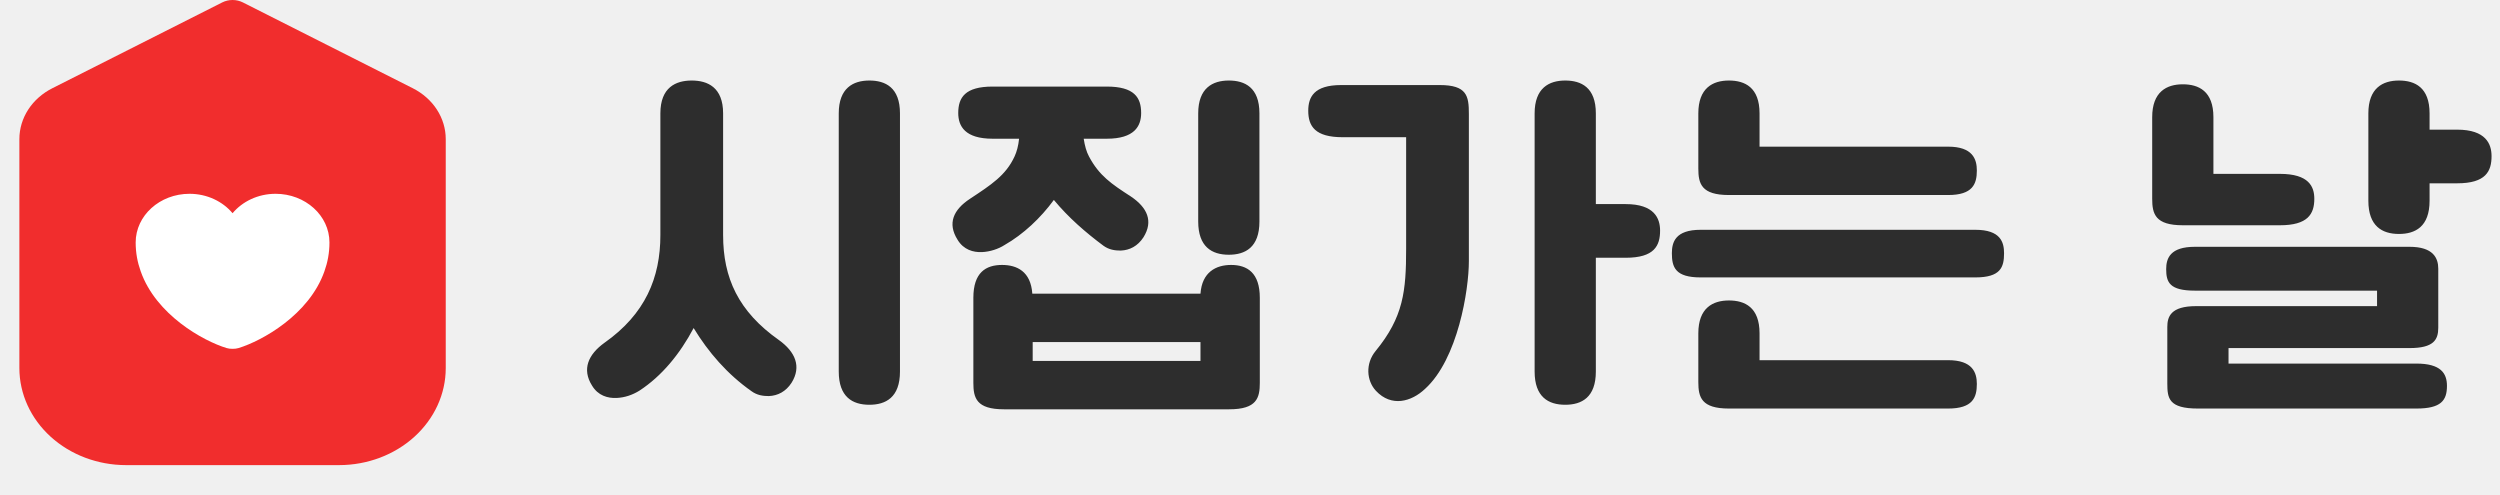
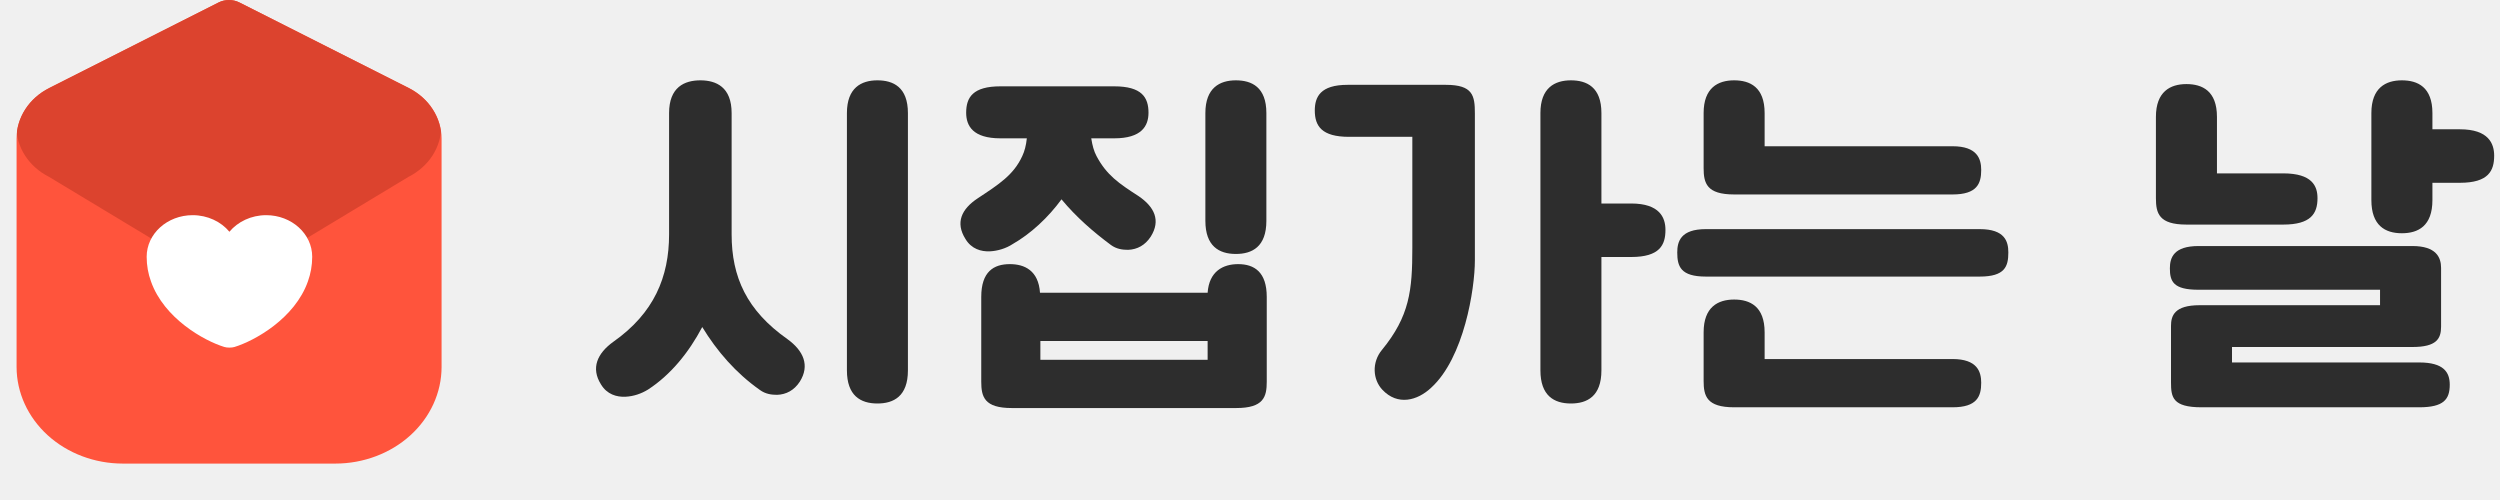
- <svg xmlns="http://www.w3.org/2000/svg" width="172" height="34" viewBox="0 0 172 34" fill="none">
-   <path d="M42.418 27.38C41.82 27.406 41.144 27.224 40.728 26.522C40.026 25.404 40.468 24.39 41.586 23.584C44.394 21.608 45.434 19.112 45.434 16.174V7.802C45.434 6.008 46.5 5.54 47.592 5.54C48.684 5.54 49.75 6.008 49.75 7.802V16.174C49.75 19.112 50.79 21.426 53.598 23.402C54.716 24.208 55.158 25.222 54.456 26.34C54.066 26.938 53.52 27.224 52.896 27.25C52.506 27.25 52.09 27.198 51.7 26.912C50.036 25.742 48.736 24.234 47.722 22.57C46.786 24.338 45.538 25.872 43.978 26.886C43.51 27.172 42.99 27.354 42.418 27.38ZM59.812 27.848C58.642 27.848 57.706 27.302 57.706 25.56V7.802C57.706 6.06 58.694 5.54 59.812 5.54C60.904 5.54 61.918 6.008 61.918 7.802V25.56C61.918 27.354 60.93 27.848 59.812 27.848ZM84.569 28.16H69.073C67.175 28.16 66.967 27.38 66.967 26.34V20.49C66.967 18.748 67.825 18.228 68.943 18.228C69.957 18.228 70.919 18.67 71.023 20.204H82.593C82.697 18.722 83.659 18.228 84.699 18.228C85.817 18.228 86.675 18.774 86.675 20.49V26.34C86.675 27.38 86.467 28.16 84.569 28.16ZM71.049 24.832H82.593V23.532H71.049V24.832ZM67.565 17.344C66.967 17.37 66.291 17.188 65.875 16.486C65.173 15.368 65.589 14.432 66.733 13.678C68.189 12.716 69.203 12.066 69.801 10.766C69.957 10.428 70.061 10.038 70.113 9.544H68.293C66.395 9.544 65.927 8.686 65.927 7.776C65.927 6.71 66.395 5.956 68.293 5.956H76.145C78.043 5.956 78.511 6.71 78.511 7.776C78.511 8.686 78.043 9.544 76.145 9.544H74.559C74.637 10.038 74.741 10.428 74.923 10.766C75.625 12.092 76.483 12.664 77.809 13.522C78.927 14.276 79.369 15.212 78.667 16.33C78.277 16.928 77.731 17.214 77.107 17.24C76.717 17.24 76.301 17.188 75.911 16.902C74.689 15.992 73.519 14.978 72.505 13.756C71.595 15.004 70.399 16.122 69.125 16.85C68.683 17.136 68.111 17.318 67.565 17.344ZM84.543 17.526C83.373 17.526 82.437 16.98 82.437 15.238V7.802C82.437 6.06 83.425 5.54 84.543 5.54C85.635 5.54 86.649 6.008 86.649 7.802V15.238C86.649 17.032 85.661 17.526 84.543 17.526ZM94.662 26.886C94.012 26.184 93.934 25.014 94.636 24.156C96.56 21.816 96.742 20.022 96.742 17.11V9.44H92.374C90.476 9.44 90.008 8.686 90.008 7.62C90.008 6.684 90.398 5.852 92.27 5.852H99.056C100.928 5.852 101.058 6.606 101.058 7.828V17.968C101.058 19.944 100.304 24.702 98.042 26.756C97.106 27.64 95.728 28.03 94.662 26.886ZM107.688 27.848C106.518 27.848 105.582 27.302 105.582 25.56V7.802C105.582 6.06 106.57 5.54 107.688 5.54C108.78 5.54 109.794 6.008 109.794 7.802V14.042H111.848C113.824 14.042 114.214 15.03 114.214 15.862C114.214 16.902 113.824 17.734 111.848 17.734H109.794V25.56C109.794 27.354 108.806 27.848 107.688 27.848ZM134.031 13.418H118.951C117.053 13.418 116.845 12.638 116.845 11.598V7.802C116.845 6.06 117.833 5.54 118.951 5.54C120.043 5.54 121.057 6.008 121.057 7.802V10.09H134.031C135.721 10.09 136.007 10.948 136.007 11.728C136.007 12.664 135.721 13.418 134.031 13.418ZM134.031 28.108H118.951C117.053 28.108 116.845 27.328 116.845 26.288V22.934C116.845 21.192 117.833 20.672 118.951 20.672C120.043 20.672 121.057 21.14 121.057 22.934V24.78H134.031C135.721 24.78 136.007 25.638 136.007 26.418C136.007 27.354 135.721 28.108 134.031 28.108ZM135.903 19.086H117.001C115.259 19.086 115.025 18.384 115.025 17.422C115.025 16.668 115.259 15.81 117.001 15.81H135.903C137.645 15.81 137.879 16.668 137.879 17.422C137.879 18.384 137.645 19.086 135.903 19.086ZM166.245 28.108H151.217C149.215 28.108 149.111 27.406 149.111 26.392V22.492C149.111 21.79 149.345 21.062 151.087 21.062H163.541V19.996H151.009C149.267 19.996 149.033 19.424 149.033 18.514C149.033 17.76 149.319 16.98 151.009 16.98H165.777C167.415 16.98 167.753 17.76 167.753 18.488V22.544C167.753 23.376 167.441 23.948 165.777 23.948H153.323V25.014H166.245C167.935 25.014 168.351 25.69 168.351 26.548C168.351 27.562 167.935 28.108 166.245 28.108ZM156.859 15.498H150.177C148.279 15.498 148.071 14.718 148.071 13.678V8.062C148.071 6.32 149.059 5.8 150.177 5.8C151.269 5.8 152.283 6.268 152.283 8.062V11.962H156.859C158.861 11.962 159.225 12.846 159.225 13.678C159.225 14.744 158.757 15.498 156.859 15.498ZM165.049 16.096C163.879 16.096 162.943 15.55 162.943 13.808V7.802C162.943 6.06 163.931 5.54 165.049 5.54C166.141 5.54 167.155 6.008 167.155 7.802V8.92H169.053C171.029 8.92 171.419 9.908 171.419 10.74C171.419 11.78 171.029 12.612 169.053 12.612H167.155V13.808C167.155 15.602 166.167 16.096 165.049 16.096Z" fill="#2D2D2D" />
-   <path d="M1.333 9.569V25.333C1.336 27.101 2.109 28.795 3.484 30.045C4.859 31.295 6.723 31.998 8.667 32H23.334C25.278 31.998 27.142 31.295 28.516 30.045C29.891 28.795 30.665 27.101 30.667 25.333V9.569C30.667 8.856 30.457 8.156 30.059 7.541C29.661 6.927 29.09 6.42 28.404 6.073L16.713 0.168C16.495 0.058 16.25 0 16 0C15.751 0 15.505 0.058 15.287 0.168L3.597 6.073C2.911 6.42 2.339 6.927 1.941 7.541C1.543 8.156 1.334 8.856 1.333 9.569ZM16 7.333C16.435 7.333 16.861 7.451 17.222 7.67C17.584 7.89 17.866 8.203 18.033 8.568C18.199 8.933 18.243 9.336 18.158 9.724C18.073 10.111 17.863 10.468 17.556 10.748C17.248 11.027 16.856 11.218 16.429 11.295C16.003 11.372 15.56 11.332 15.158 11.181C14.756 11.03 14.413 10.773 14.171 10.444C13.929 10.116 13.8 9.729 13.8 9.333C13.8 8.803 14.032 8.294 14.444 7.919C14.857 7.544 15.417 7.333 16 7.333Z" fill="#F12D2D" />
-   <rect x="10.666" y="6.667" width="10.667" height="8" fill="#F12D2D" />
-   <path d="M18.96 13.333C17.753 13.333 16.674 13.861 16 14.67C15.327 13.861 14.247 13.333 13.04 13.333C10.993 13.333 9.334 14.832 9.334 16.683C9.334 17.396 9.46 18.055 9.68 18.667C10.733 21.663 13.98 23.455 15.587 23.946C15.813 24.018 16.187 24.018 16.413 23.946C18.02 23.455 21.267 21.663 22.32 18.667C22.54 18.055 22.667 17.396 22.667 16.683C22.667 14.832 21.007 13.333 18.96 13.333Z" fill="white" />
+ <svg xmlns="http://www.w3.org/2000/svg" width="60" height="12" viewBox="0 0 60 12" fill="none">
+   <path d="M58.061 9.775H52.836C52.14 9.775 52.104 9.531 52.104 9.178V7.822C52.104 7.578 52.185 7.325 52.791 7.325H57.121V6.954H52.764C52.158 6.954 52.077 6.755 52.077 6.439C52.077 6.177 52.176 5.905 52.764 5.905H57.899C58.468 5.905 58.586 6.177 58.586 6.43V7.84C58.586 8.129 58.477 8.328 57.899 8.328H53.568V8.699H58.061C58.649 8.699 58.794 8.934 58.794 9.232C58.794 9.585 58.649 9.775 58.061 9.775ZM54.798 5.39H52.474C51.815 5.39 51.742 5.119 51.742 4.757V2.805C51.742 2.199 52.086 2.018 52.474 2.018C52.854 2.018 53.207 2.181 53.207 2.805V4.161H54.798C55.494 4.161 55.62 4.468 55.62 4.757C55.62 5.128 55.458 5.39 54.798 5.39ZM57.645 5.598C57.239 5.598 56.913 5.408 56.913 4.803V2.714C56.913 2.109 57.257 1.928 57.645 1.928C58.025 1.928 58.378 2.09 58.378 2.714V3.103H59.038C59.725 3.103 59.86 3.446 59.86 3.736C59.86 4.097 59.725 4.387 59.038 4.387H58.378V4.803C58.378 5.426 58.034 5.598 57.645 5.598Z" fill="#2D2D2D" />
+   <path d="M46.862 4.667H41.619C40.959 4.667 40.887 4.396 40.887 4.034V2.714C40.887 2.109 41.23 1.928 41.619 1.928C41.999 1.928 42.351 2.09 42.351 2.714V3.51H46.862C47.45 3.51 47.549 3.808 47.549 4.079C47.549 4.405 47.45 4.667 46.862 4.667ZM46.862 9.775H41.619C40.959 9.775 40.887 9.503 40.887 9.142V7.976C40.887 7.37 41.23 7.189 41.619 7.189C41.999 7.189 42.351 7.352 42.351 7.976V8.617H46.862C47.45 8.617 47.549 8.916 47.549 9.187C47.549 9.512 47.45 9.775 46.862 9.775ZM47.513 6.638H40.941C40.335 6.638 40.254 6.394 40.254 6.059C40.254 5.797 40.335 5.499 40.941 5.499H47.513C48.119 5.499 48.2 5.797 48.2 6.059C48.2 6.394 48.119 6.638 47.513 6.638Z" fill="#2D2D2D" />
+   <path d="M33.173 9.35C32.947 9.106 32.92 8.699 33.164 8.401C33.833 7.587 33.896 6.963 33.896 5.951V3.284H32.377C31.717 3.284 31.555 3.022 31.555 2.651C31.555 2.325 31.69 2.036 32.341 2.036H34.701C35.352 2.036 35.397 2.298 35.397 2.723V6.249C35.397 6.936 35.135 8.59 34.348 9.305C34.023 9.612 33.544 9.748 33.173 9.35ZM37.702 9.684C37.295 9.684 36.97 9.494 36.97 8.889V2.714C36.97 2.109 37.313 1.928 37.702 1.928C38.082 1.928 38.434 2.09 38.434 2.714V4.884H39.148C39.836 4.884 39.971 5.227 39.971 5.517C39.971 5.878 39.836 6.168 39.148 6.168H38.434V8.889C38.434 9.512 38.091 9.684 37.702 9.684Z" fill="#2D2D2D" />
+   <path d="M29.67 9.793H24.282C23.622 9.793 23.55 9.522 23.55 9.16V7.126C23.55 6.52 23.848 6.339 24.237 6.339C24.59 6.339 24.924 6.493 24.96 7.026H28.983C29.019 6.511 29.354 6.339 29.715 6.339C30.104 6.339 30.402 6.529 30.402 7.126V9.16C30.402 9.522 30.33 9.793 29.67 9.793ZM24.969 8.636H28.983V8.184H24.969V8.636ZM23.758 6.032C23.55 6.041 23.315 5.978 23.17 5.734C22.926 5.345 23.071 5.019 23.469 4.757C23.975 4.423 24.328 4.197 24.535 3.745C24.59 3.627 24.626 3.492 24.644 3.32H24.011C23.351 3.32 23.188 3.022 23.188 2.705C23.188 2.335 23.351 2.072 24.011 2.072H26.741C27.401 2.072 27.564 2.335 27.564 2.705C27.564 3.022 27.401 3.32 26.741 3.32H26.19C26.217 3.492 26.253 3.627 26.316 3.745C26.56 4.206 26.859 4.405 27.32 4.703C27.709 4.965 27.862 5.291 27.618 5.679C27.483 5.887 27.293 5.987 27.076 5.996C26.94 5.996 26.795 5.978 26.66 5.878C26.235 5.562 25.828 5.209 25.476 4.784C25.159 5.218 24.743 5.607 24.3 5.86C24.147 5.96 23.948 6.023 23.758 6.032ZM29.661 6.095C29.254 6.095 28.929 5.905 28.929 5.3V2.714C28.929 2.109 29.273 1.928 29.661 1.928C30.041 1.928 30.393 2.09 30.393 2.714V5.3C30.393 5.924 30.05 6.095 29.661 6.095Z" fill="#2D2D2D" />
+   <path d="M15.01 9.522C14.802 9.531 14.567 9.467 14.422 9.223C14.178 8.834 14.332 8.482 14.721 8.202C15.697 7.515 16.058 6.647 16.058 5.625V2.714C16.058 2.09 16.429 1.928 16.809 1.928C17.189 1.928 17.559 2.09 17.559 2.714V5.625C17.559 6.647 17.921 7.451 18.897 8.138C19.286 8.419 19.44 8.771 19.195 9.16C19.06 9.368 18.87 9.467 18.653 9.476C18.517 9.476 18.373 9.458 18.237 9.359C17.659 8.952 17.207 8.428 16.854 7.849C16.529 8.464 16.095 8.997 15.552 9.35C15.389 9.449 15.209 9.512 15.01 9.522ZM21.058 9.684C20.651 9.684 20.326 9.494 20.326 8.889V2.714C20.326 2.109 20.669 1.928 21.058 1.928C21.437 1.928 21.79 2.09 21.79 2.714V8.889C21.79 9.512 21.447 9.684 21.058 9.684Z" fill="#2D2D2D" />
+   <g clip-path="url(#clip0_2608_5808)">
+     <path d="M0.398 3.327V8.808C0.399 9.423 0.668 10.012 1.146 10.447C1.624 10.881 2.272 11.126 2.948 11.126H8.048C8.724 11.126 9.372 10.881 9.85 10.447C10.328 10.012 10.597 9.423 10.598 8.808V3.327C10.598 3.079 10.525 2.836 10.386 2.622C10.248 2.408 10.049 2.232 9.811 2.112L5.746 0.058C5.67 0.02 5.585 0 5.498 0C5.411 0 5.326 0.02 5.25 0.058L1.185 2.112C0.947 2.232 0.748 2.408 0.61 2.622C0.471 2.836 0.398 3.079 0.398 3.327ZM5.498 2.55C5.649 2.55 5.797 2.591 5.923 2.667C6.049 2.743 6.147 2.852 6.205 2.979C6.263 3.106 6.278 3.246 6.248 3.381C6.219 3.516 6.146 3.64 6.039 3.737C5.932 3.834 5.796 3.9 5.647 3.927C5.499 3.954 5.345 3.94 5.205 3.888C5.066 3.835 4.946 3.746 4.862 3.632C4.778 3.517 4.733 3.383 4.733 3.245C4.733 3.061 4.814 2.884 4.957 2.753C5.101 2.623 5.295 2.55 5.498 2.55Z" fill="#FF543C" />
+     <path d="M3.71 2.318H7.419V5.1H3.71V2.318Z" fill="#FF543C" />
+     <mask id="mask0_2608_5808" style="mask-type:alpha" maskUnits="userSpaceOnUse" x="0" y="0" width="11" height="12">
+       <path d="M0.395 3.327V8.808C0.395 9.423 0.664 10.012 1.142 10.447C1.62 10.881 2.268 11.126 2.944 11.126H8.044C8.72 11.126 9.368 10.881 9.846 10.447C10.324 10.012 10.593 9.423 10.594 8.808V3.327C10.594 3.079 10.521 2.836 10.382 2.622C10.244 2.408 10.045 2.232 9.807 2.112L5.742 0.058C5.666 0.02 5.581 0 5.494 0C5.407 0 5.322 0.02 5.246 0.058L1.181 2.112C0.943 2.232 0.744 2.408 0.606 2.622C0.468 2.836 0.395 3.079 0.395 3.327ZM5.494 2.55C5.645 2.55 5.793 2.591 5.919 2.667C6.045 2.743 6.143 2.852 6.201 2.979C6.259 3.106 6.274 3.246 6.244 3.381C6.215 3.516 6.142 3.64 6.035 3.737C5.928 3.834 5.792 3.9 5.643 3.927C5.495 3.954 5.341 3.94 5.201 3.888C5.062 3.835 4.942 3.746 4.858 3.632C4.774 3.517 4.729 3.383 4.729 3.245C4.729 3.061 4.81 2.884 4.953 2.753C5.097 2.623 5.291 2.55 5.494 2.55Z" fill="#FF543C" />
+       <path d="M3.706 2.318H7.415V5.1H3.706V2.318Z" fill="#FF543C" />
+     </mask>
+     <g mask="url(#mask0_2608_5808)">
+       <path d="M10.59 3.03L10.59 -2.451C10.589 -3.066 10.32 -3.655 9.842 -4.09C9.364 -4.524 8.716 -4.769 8.04 -4.769L2.94 -4.769C2.264 -4.769 1.616 -4.524 1.138 -4.09C0.66 -3.655 0.391 -3.066 0.391 -2.451L0.391 3.03C0.391 3.278 0.464 3.521 0.602 3.735C0.74 3.949 0.939 4.125 1.177 4.245L5.242 6.696C5.318 6.734 5.403 6.754 5.49 6.754C5.577 6.754 5.662 6.734 5.738 6.696L9.803 4.245C10.041 4.125 10.24 3.949 10.379 3.735C10.517 3.521 10.59 3.278 10.59 3.03ZM5.49 3.807C5.339 3.807 5.191 3.766 5.065 3.69C4.939 3.614 4.841 3.505 4.784 3.378C4.726 3.251 4.71 3.111 4.74 2.976C4.769 2.841 4.842 2.717 4.949 2.62C5.056 2.523 5.193 2.457 5.341 2.43C5.489 2.403 5.643 2.417 5.783 2.469C5.923 2.522 6.042 2.611 6.126 2.725C6.21 2.84 6.255 2.974 6.255 3.112C6.255 3.296 6.175 3.473 6.031 3.604C5.888 3.734 5.693 3.807 5.49 3.807Z" fill="#DC432E" />
+       <path d="M7.278 4.039L3.57 4.039L3.57 1.257L7.278 1.257L7.278 4.039Z" fill="#DC432E" />
+     </g>
+     <path d="M6.388 5.164C6.029 5.164 5.707 5.321 5.506 5.562C5.306 5.321 4.984 5.164 4.624 5.164C4.014 5.164 3.52 5.611 3.52 6.162C3.52 6.375 3.557 6.571 3.623 6.753C3.937 7.646 4.904 8.18 5.383 8.327C5.451 8.348 5.562 8.348 5.629 8.327C6.108 8.18 7.076 7.646 7.39 6.753C7.455 6.571 7.493 6.375 7.493 6.162C7.493 5.611 6.998 5.164 6.388 5.164Z" fill="white" />
+   </g>
+   <defs>
+     <clipPath id="clip0_2608_5808">
+       <rect width="11.126" height="11.126" fill="white" />
+     </clipPath>
+   </defs>
</svg>
